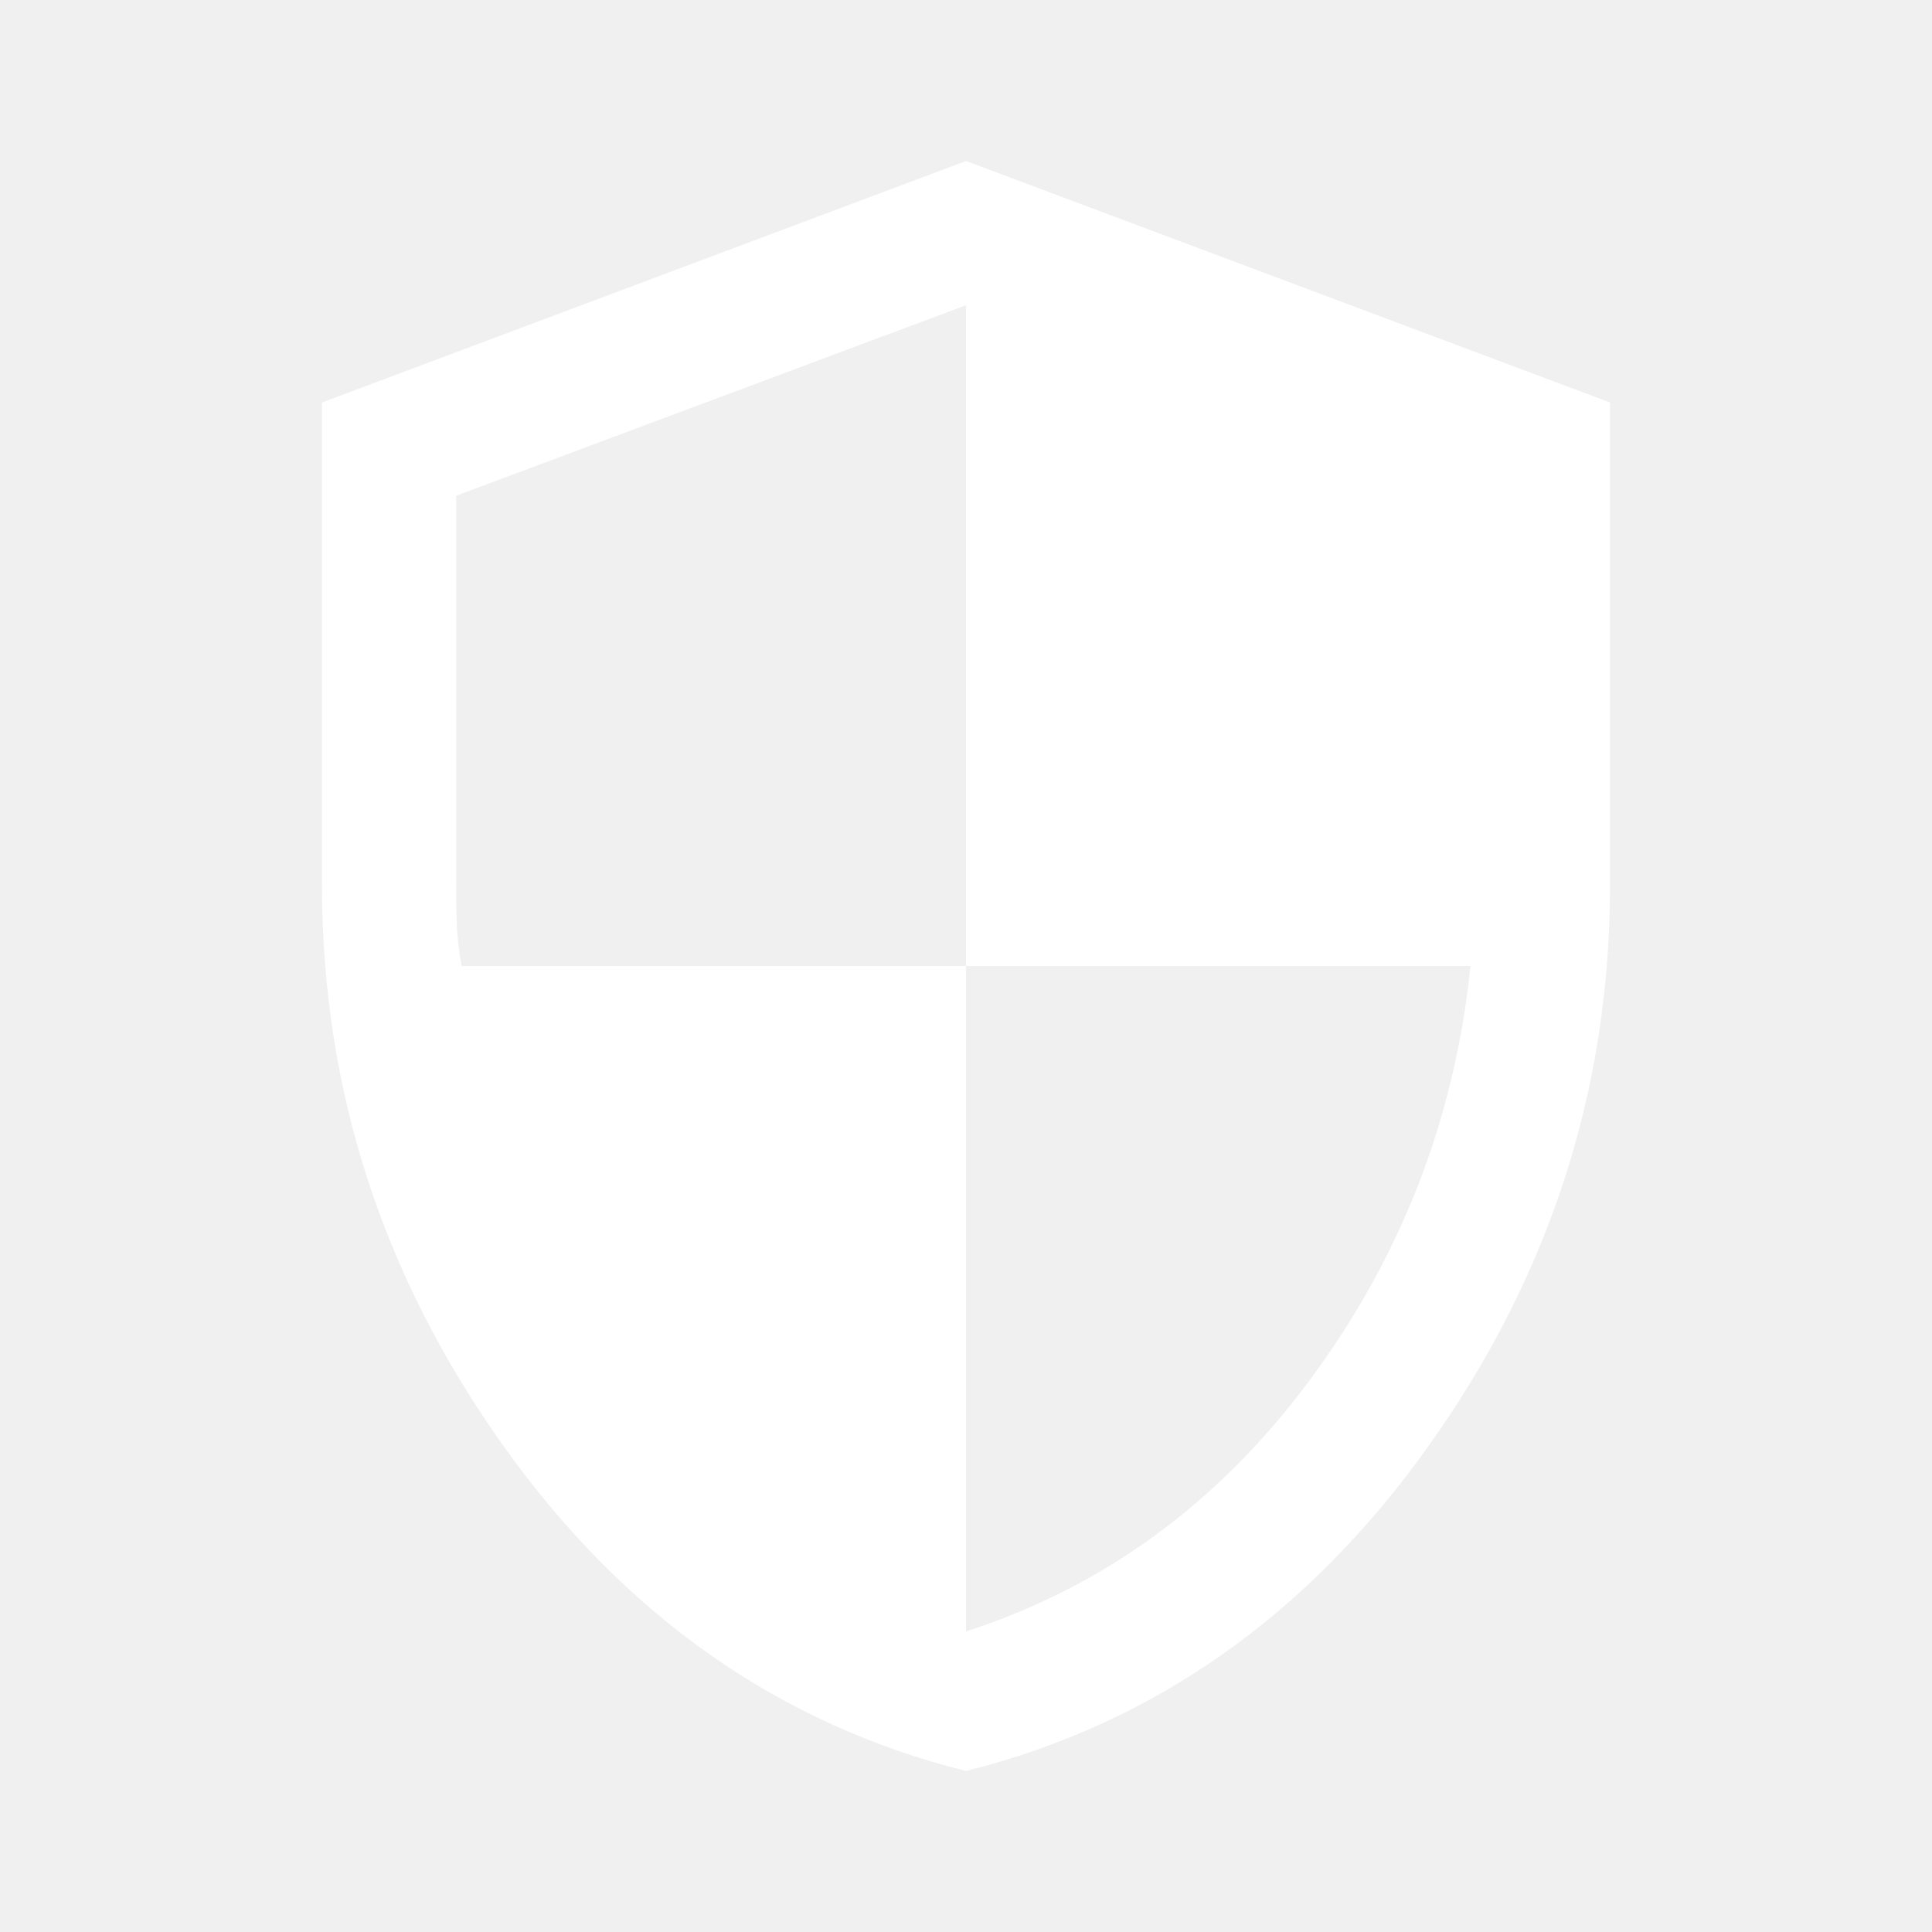
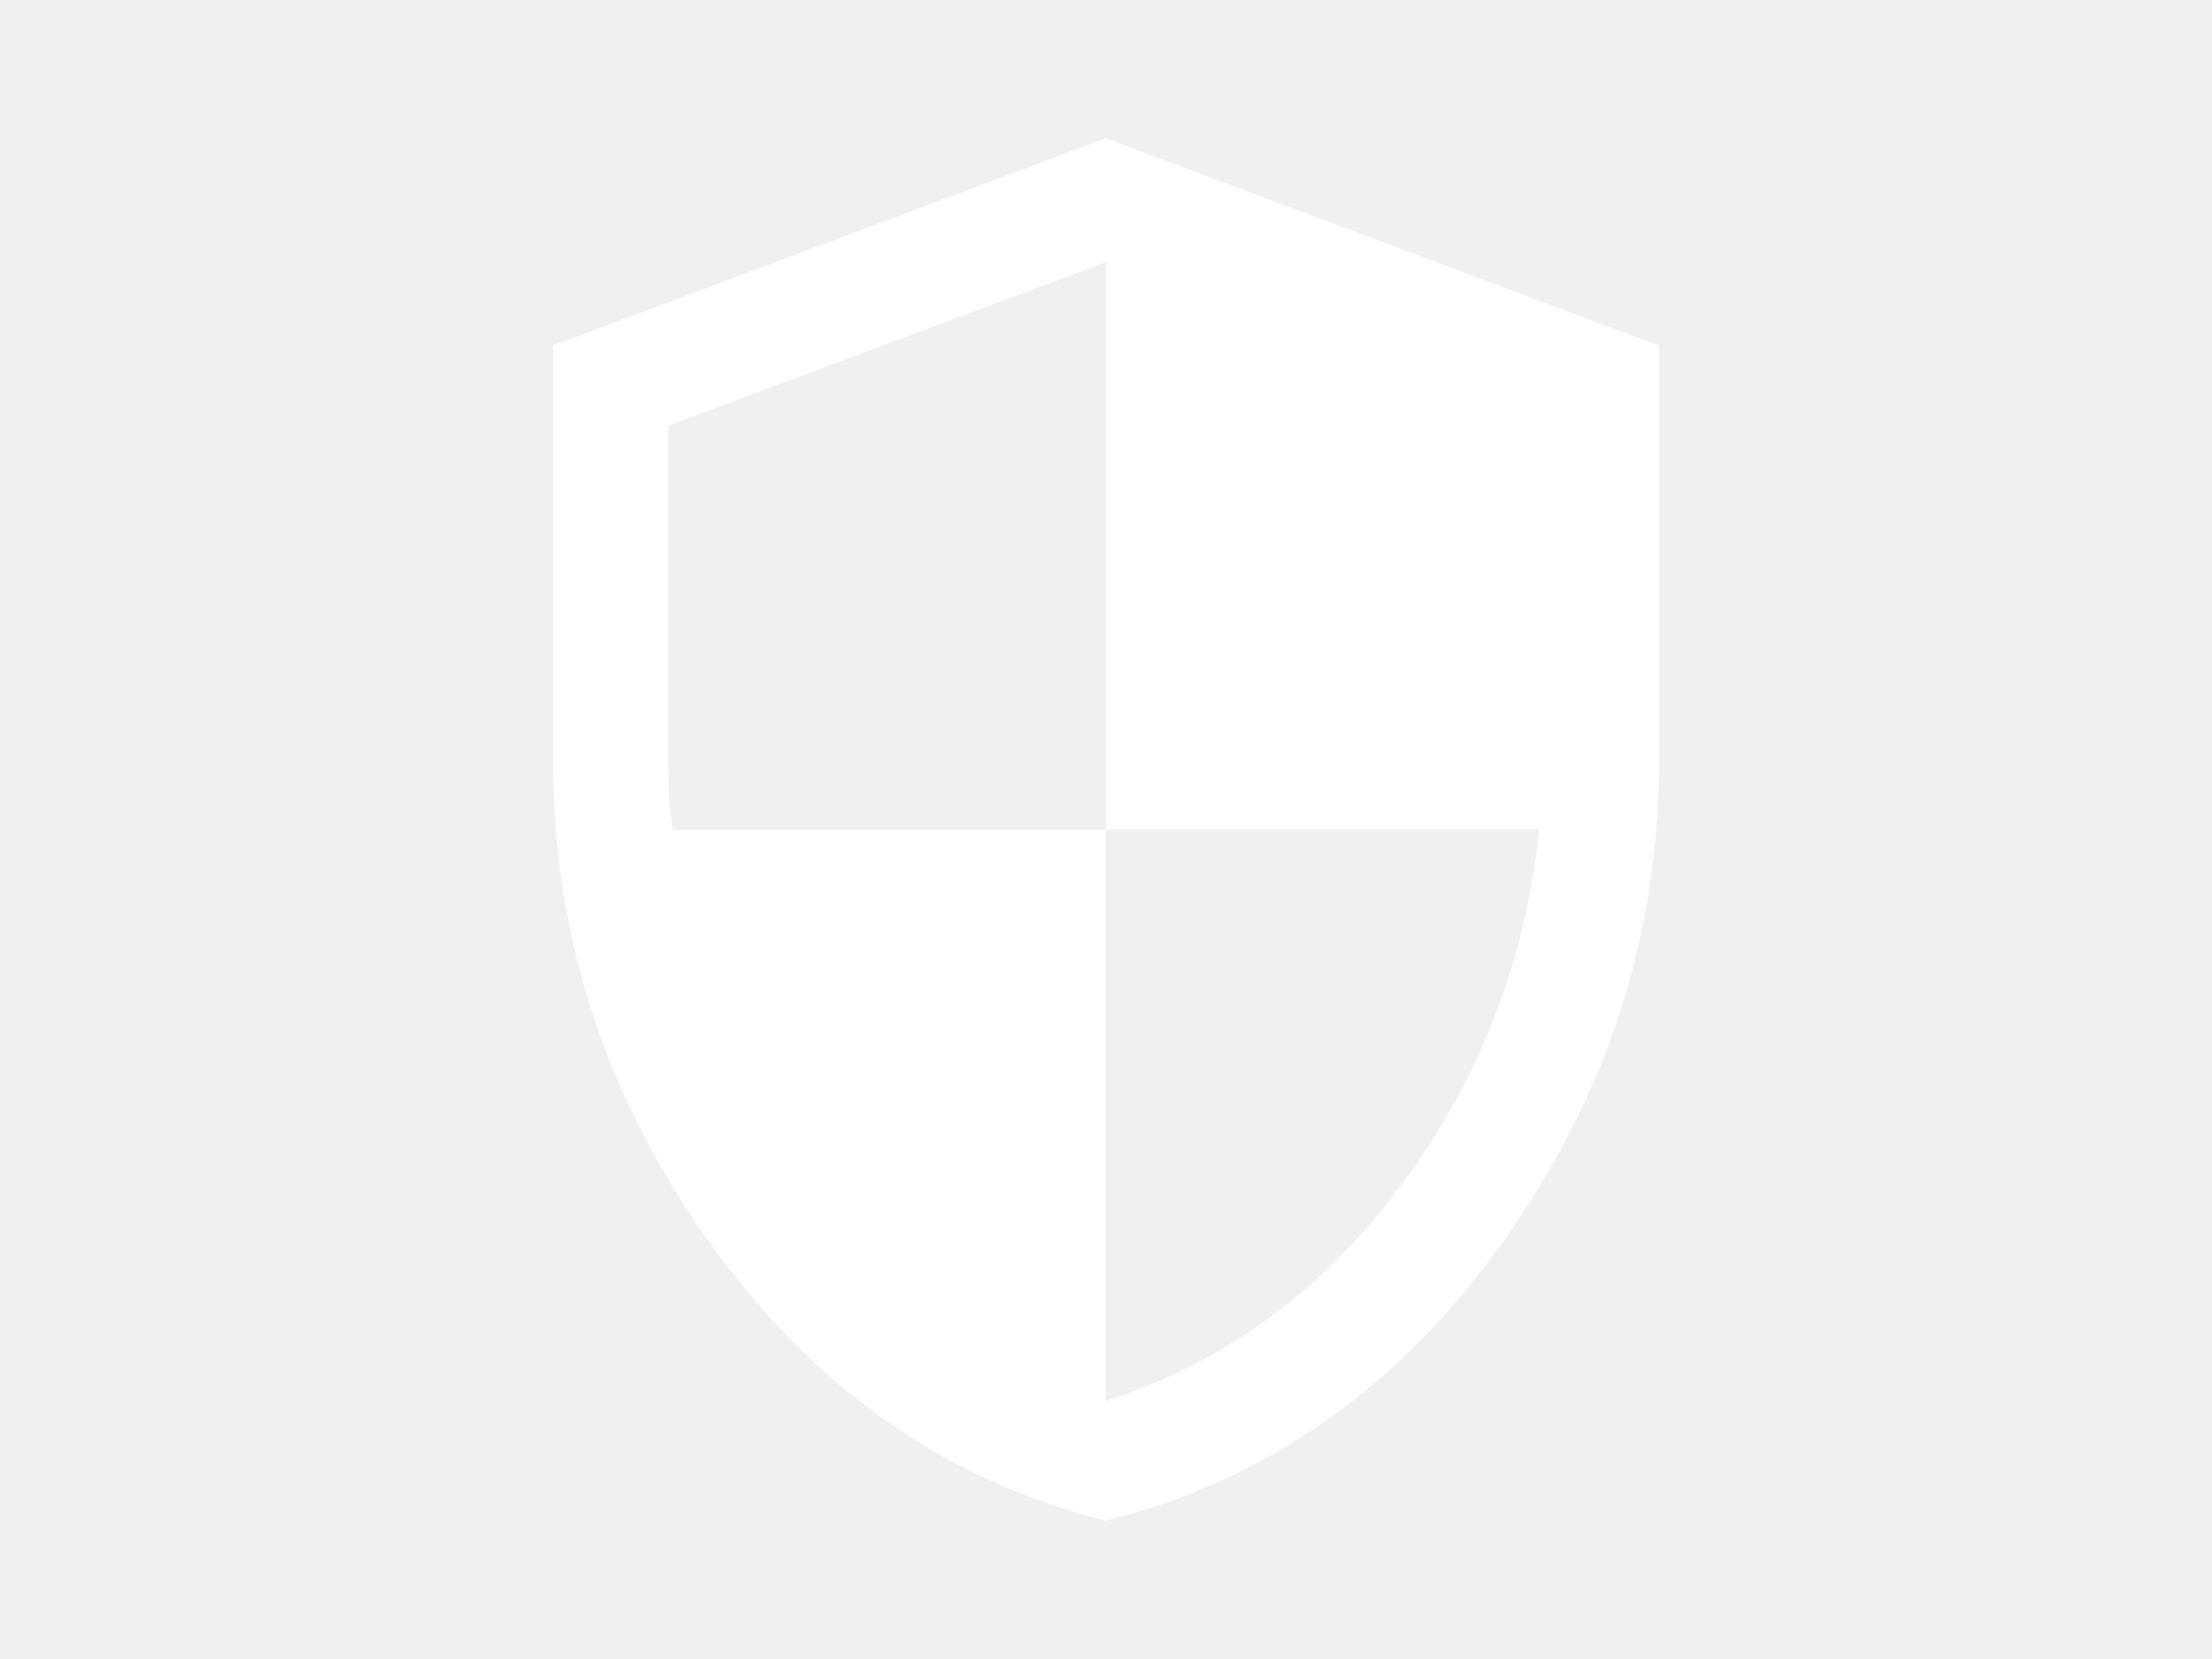
- <svg xmlns="http://www.w3.org/2000/svg" height="40px" viewBox="0 -960 960 960" width="40px" fill="#FFFFFF">
+ <svg xmlns="http://www.w3.org/2000/svg" height="30px" viewBox="0 -960 960 960" width="40px" fill="#FFFFFF">
  <path d="M480-80q-139.67-35-229.83-161.5Q160-368 160-520v-240l320-120 320 120v240q0 152-90.17 278.5Q619.67-115 480-80Zm0-69.33q103-33.34 171-125.17T730.67-480H480v-328.33l-253.33 94.66V-520q0 11.67.33 19.67.33 8 2.33 20.33H480v330.67Z" />
</svg>
